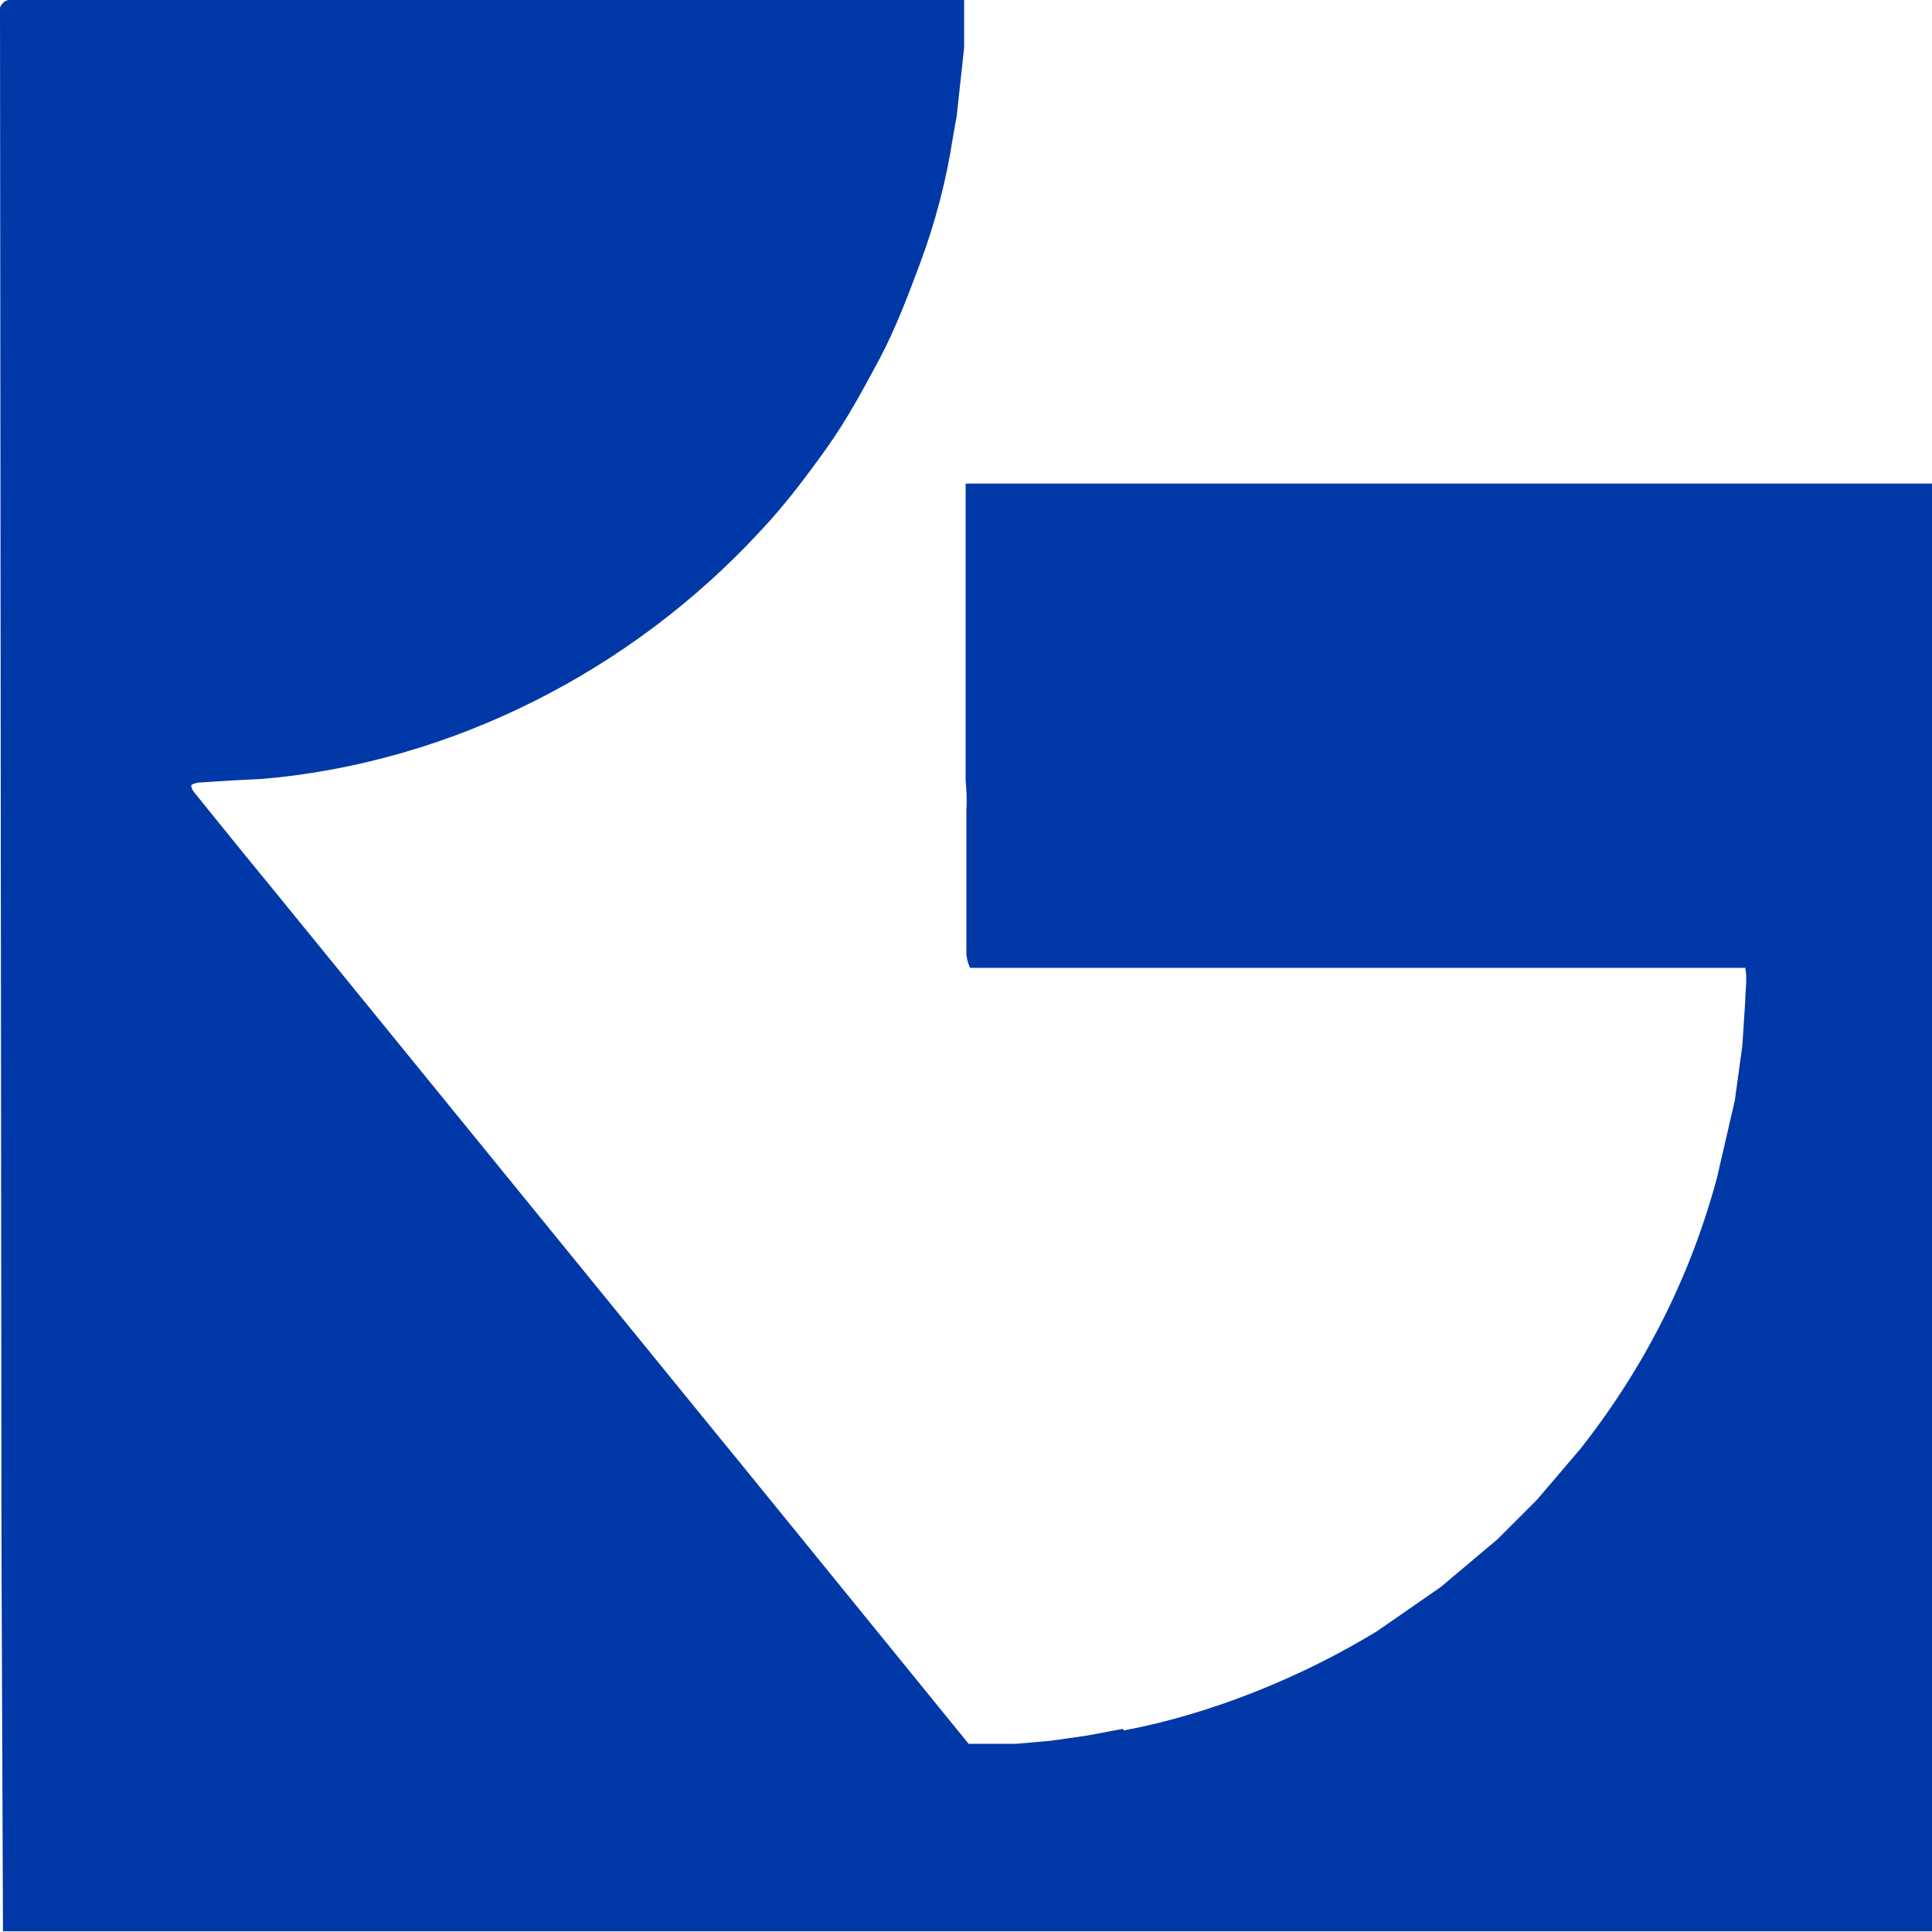
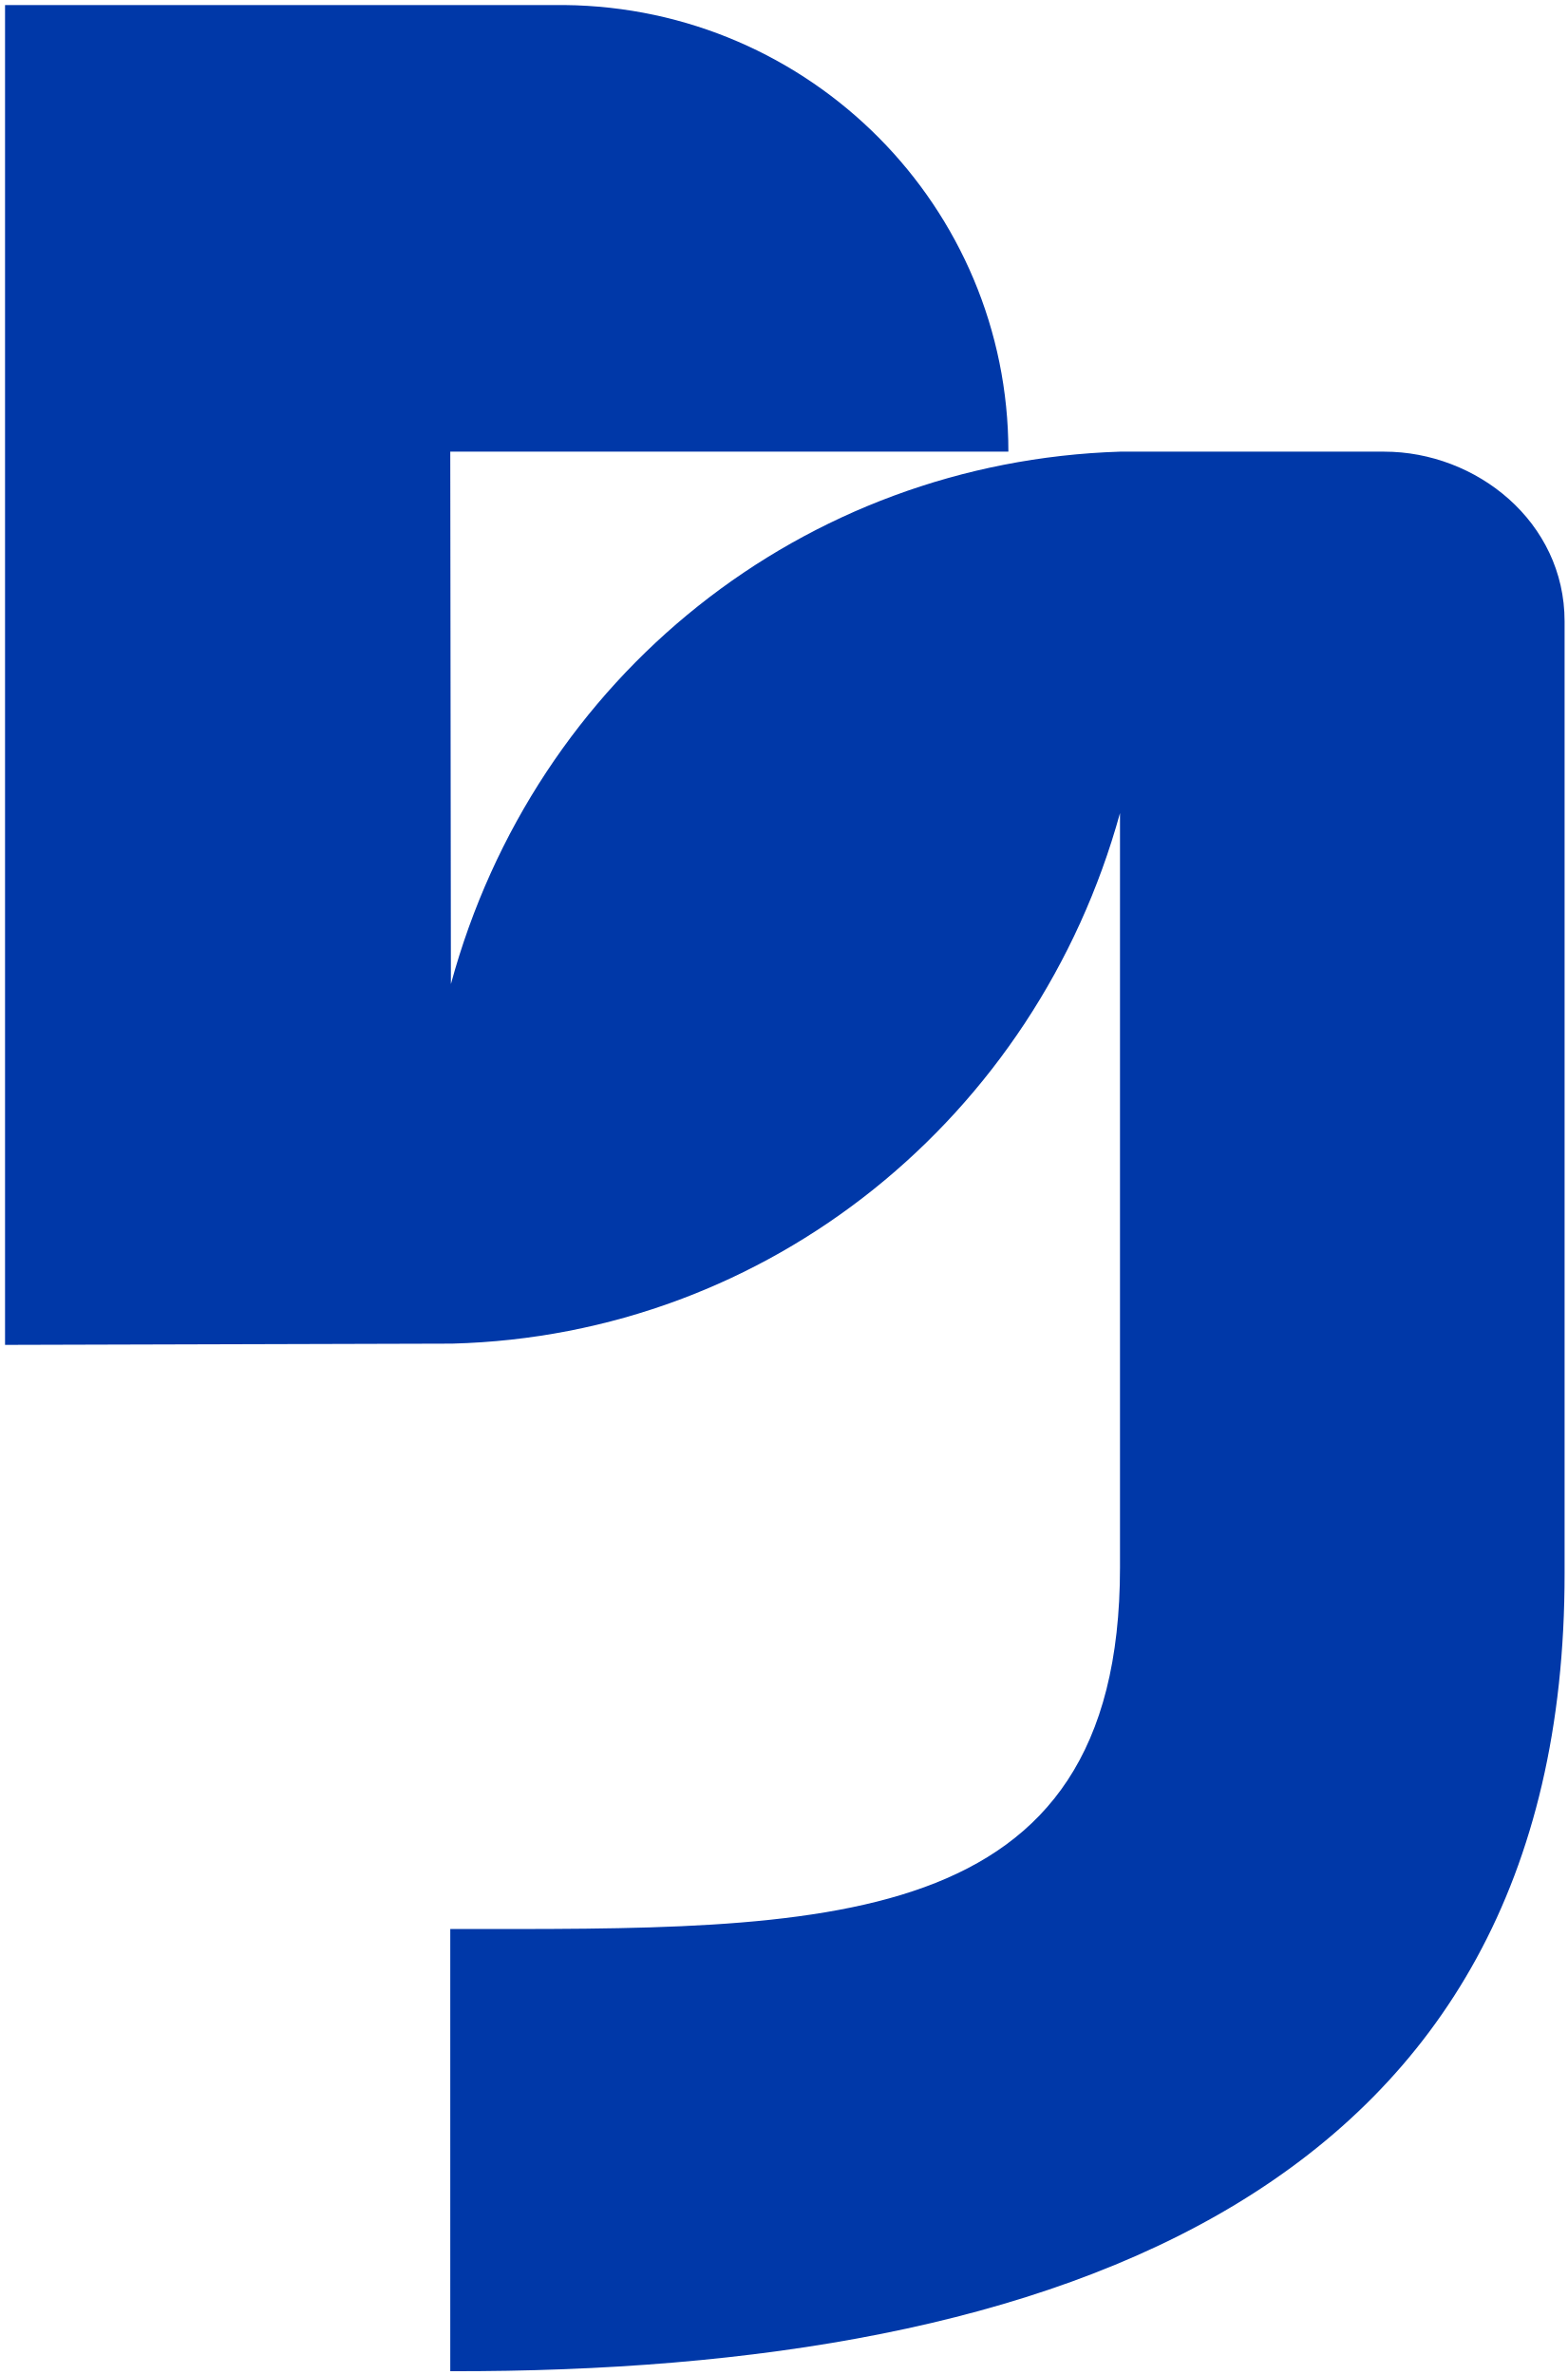
- <svg xmlns="http://www.w3.org/2000/svg" viewBox="10.44 9.36 25.97 25.96" role="img" aria-label="RE:GOV">
-   <path fill="#0038a8" d="M25.55,32.62c1.17-.22,2.4-.72,3.41-1.34l.85-.59.76-.64.53-.53.58-.68c.86-1.09,1.48-2.31,1.84-3.65l.24-1.04.1-.73.04-.61c0-.14.03-.28,0-.44h-10.42c-.03-.06-.05-.14-.05-.21v-1.92c.01-.14,0-.25-.01-.4v-3.98s12.99,0,12.99,0v19.46s-25.93,0-25.93,0l-.02-5.17-.02-20.69c.03-.06.07-.1.13-.1h12.83s0,.64,0,.64l-.1.92-.05.28c-.09.59-.24,1.16-.45,1.72-.16.43-.32.85-.53,1.25-.23.43-.45.84-.73,1.23s-.55.75-.89,1.11c-1.73,1.87-4.14,3.1-6.68,3.32l-.4.02-.47.03s-.09.02-.09.04.02.07.04.09l.68.84.45.55,5.92,7.27.27.33,3.09,3.8h.64s.46-.04.46-.04l.49-.07.48-.09Z" />
+ <svg xmlns="http://www.w3.org/2000/svg" viewBox="9.9 2.5 24.85 37.65" role="img" aria-label="RE:GOV">
+   <path fill="#0038a8" d="M34.71,12.35v15.09c.01,9.77-7.99,12.67-17.67,12.65v-7.01c5.89,0,10.62.14,10.62-5.73v-11.96c-1.33,4.82-5.56,8.28-10.59,8.41l-7.09.02V2.58s8.87,0,8.87,0c3.91.04,7.04,3.21,7.04,7.08h-8.85s.01,8.44.01,8.44c1.33-4.89,5.59-8.28,10.61-8.44h4.19c1.46,0,2.86,1.11,2.86,2.69Z" />
</svg>
